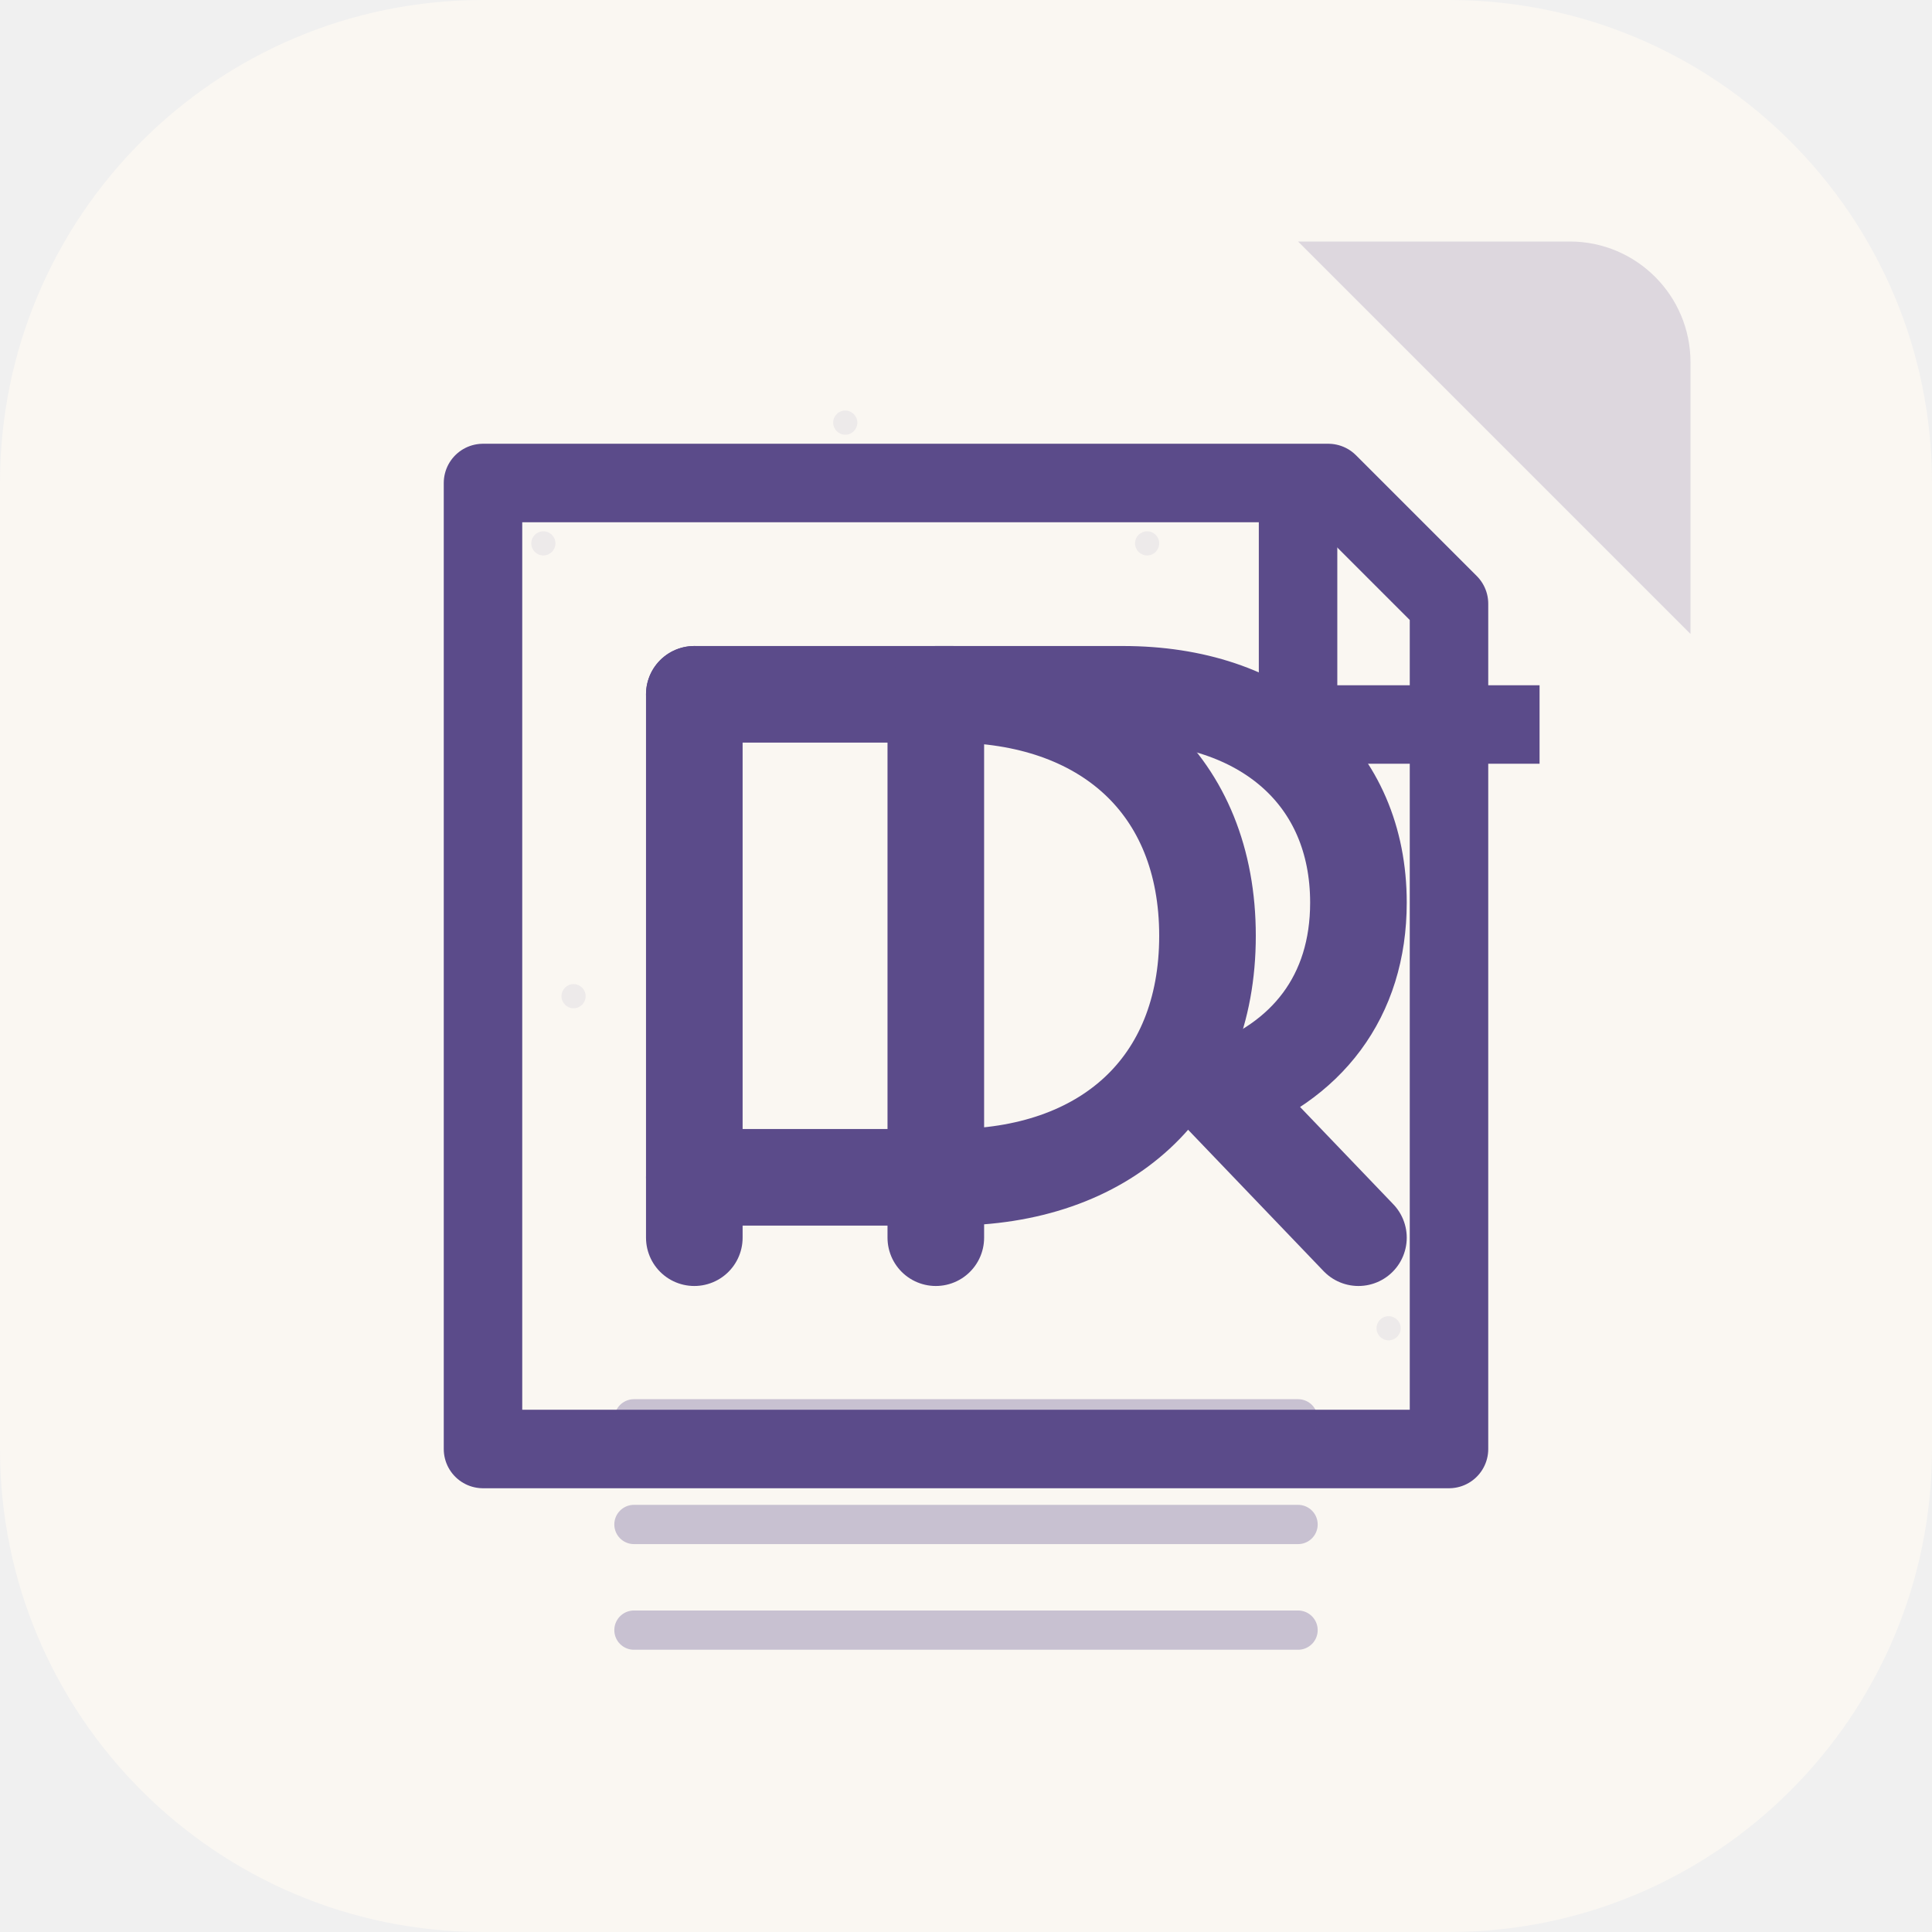
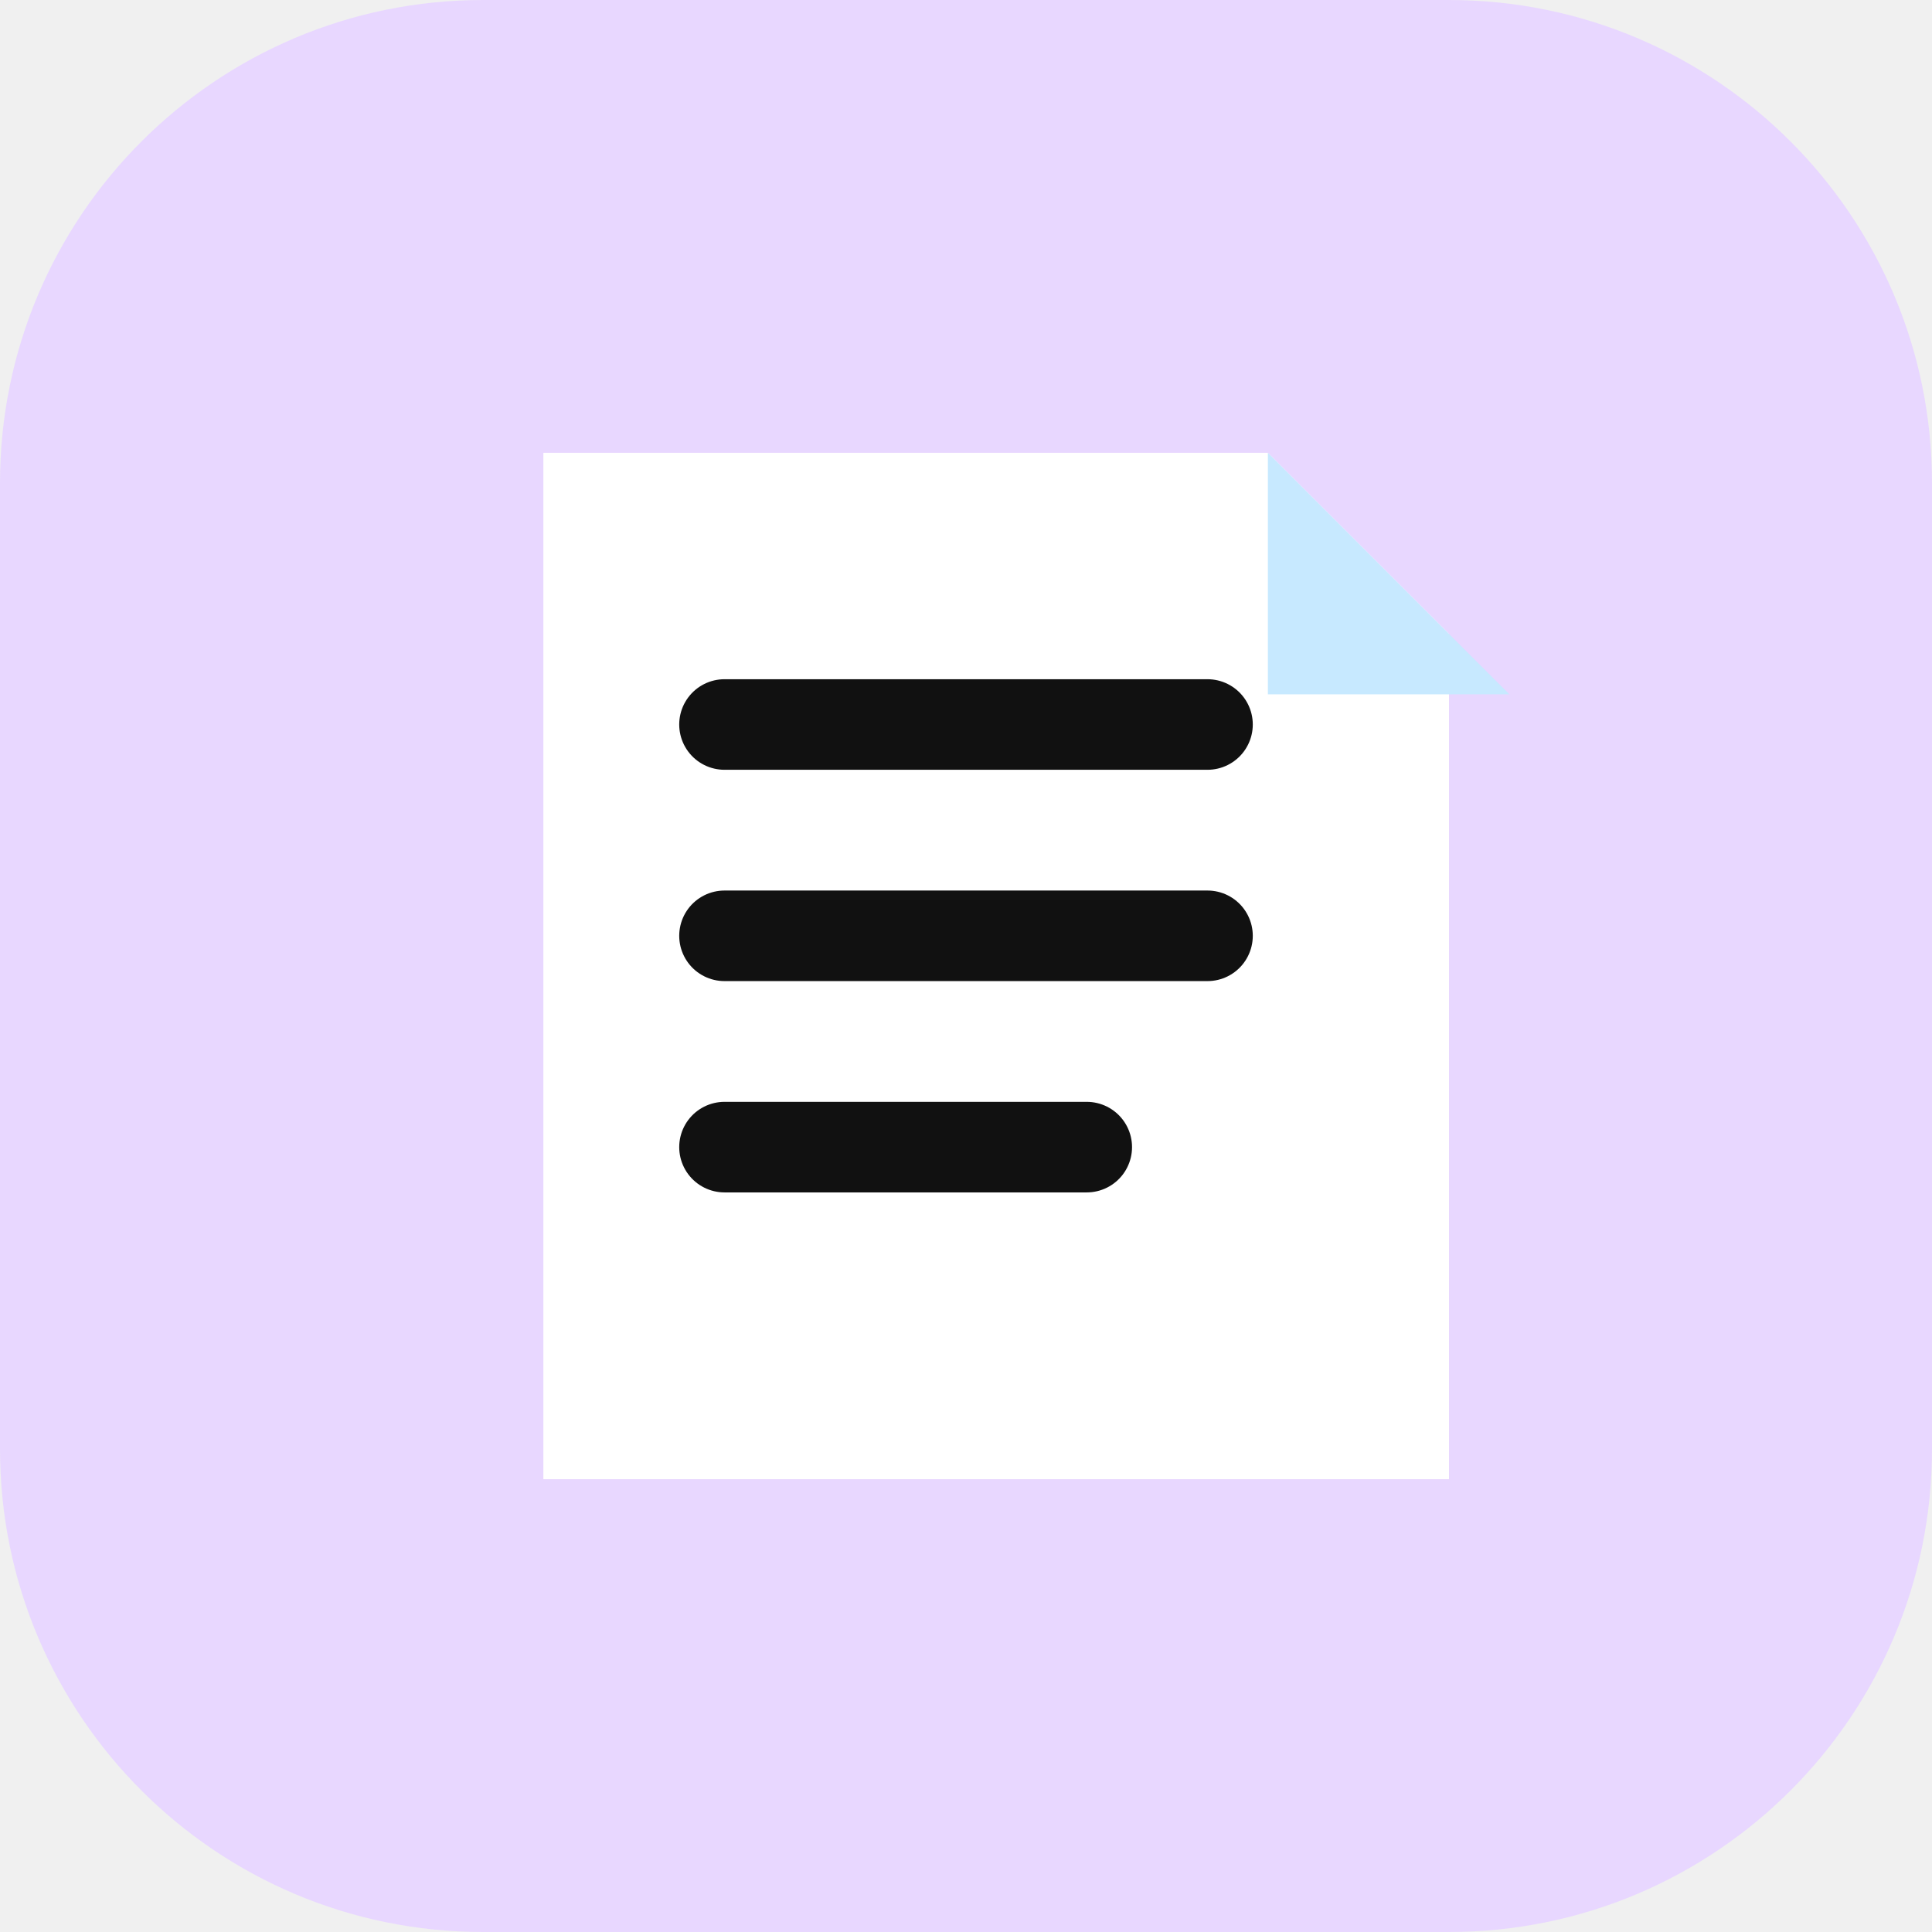
<svg xmlns="http://www.w3.org/2000/svg" width="512" height="512" viewBox="0 0 64 64" fill="none">
-   <rect width="64" height="64" rx="16" fill="#FAF7F2" />
-   <path d="M43 8h9a4 4 0 0 1 4 4v9L43 8Z" fill="#5B4B8A" fill-opacity="0.18" />
-   <path d="M16 16h28l4 4v28H16V16Z" stroke="#5B4B8A" stroke-width="2.6" stroke-linejoin="round" />
-   <path d="M43 16v8h8" stroke="#5B4B8A" stroke-width="2.6" stroke-linejoin="round" />
-   <path d="M23 23v18" stroke="#5B4B8A" stroke-width="3.2" stroke-linecap="round" />
-   <path d="M23 23h8.5c5.1 0 8.5 3 8.5 8s-3.4 8-8.5 8H23" stroke="#5B4B8A" stroke-width="3.2" stroke-linecap="round" stroke-linejoin="round" />
-   <path d="M31 41V23h6.2c4.7 0 7.8 2.7 7.8 6.9 0 3.1-1.7 5.3-4.6 6.3L45 41" stroke="#5B4B8A" stroke-width="3.2" stroke-linecap="round" stroke-linejoin="round" />
-   <path d="M21 47h22" stroke="#5B4B8A" stroke-width="1.3" stroke-linecap="round" stroke-opacity="0.32" />
-   <path d="M21 50.5h22" stroke="#5B4B8A" stroke-width="1.3" stroke-linecap="round" stroke-opacity="0.32" />
-   <path d="M21 54h22" stroke="#5B4B8A" stroke-width="1.3" stroke-linecap="round" stroke-opacity="0.32" />
-   <circle cx="18" cy="18" r="0.4" fill="#5B4B8A" fill-opacity="0.08" />
-   <circle cx="28" cy="14" r="0.4" fill="#5B4B8A" fill-opacity="0.08" />
-   <circle cx="38" cy="18" r="0.4" fill="#5B4B8A" fill-opacity="0.08" />
-   <circle cx="46" cy="28" r="0.4" fill="#5B4B8A" fill-opacity="0.08" />
-   <circle cx="19" cy="33" r="0.4" fill="#5B4B8A" fill-opacity="0.08" />
-   <circle cx="46" cy="44" r="0.4" fill="#5B4B8A" fill-opacity="0.08" />
+   <rect width="64" height="64" rx="16" fill="#E8D7FF" />
+   <path d="M18 15h24l6 6v28H18V15Z" fill="#FFFFFF" />
+   <path d="M42 15v8h8" fill="#C7E9FF" />
+   <path d="M24 24h16" stroke="#111111" stroke-width="3" stroke-linecap="round" />
+   <path d="M24 31h16" stroke="#111111" stroke-width="3" stroke-linecap="round" />
+   <path d="M24 38h12" stroke="#111111" stroke-width="3" stroke-linecap="round" />
</svg>
